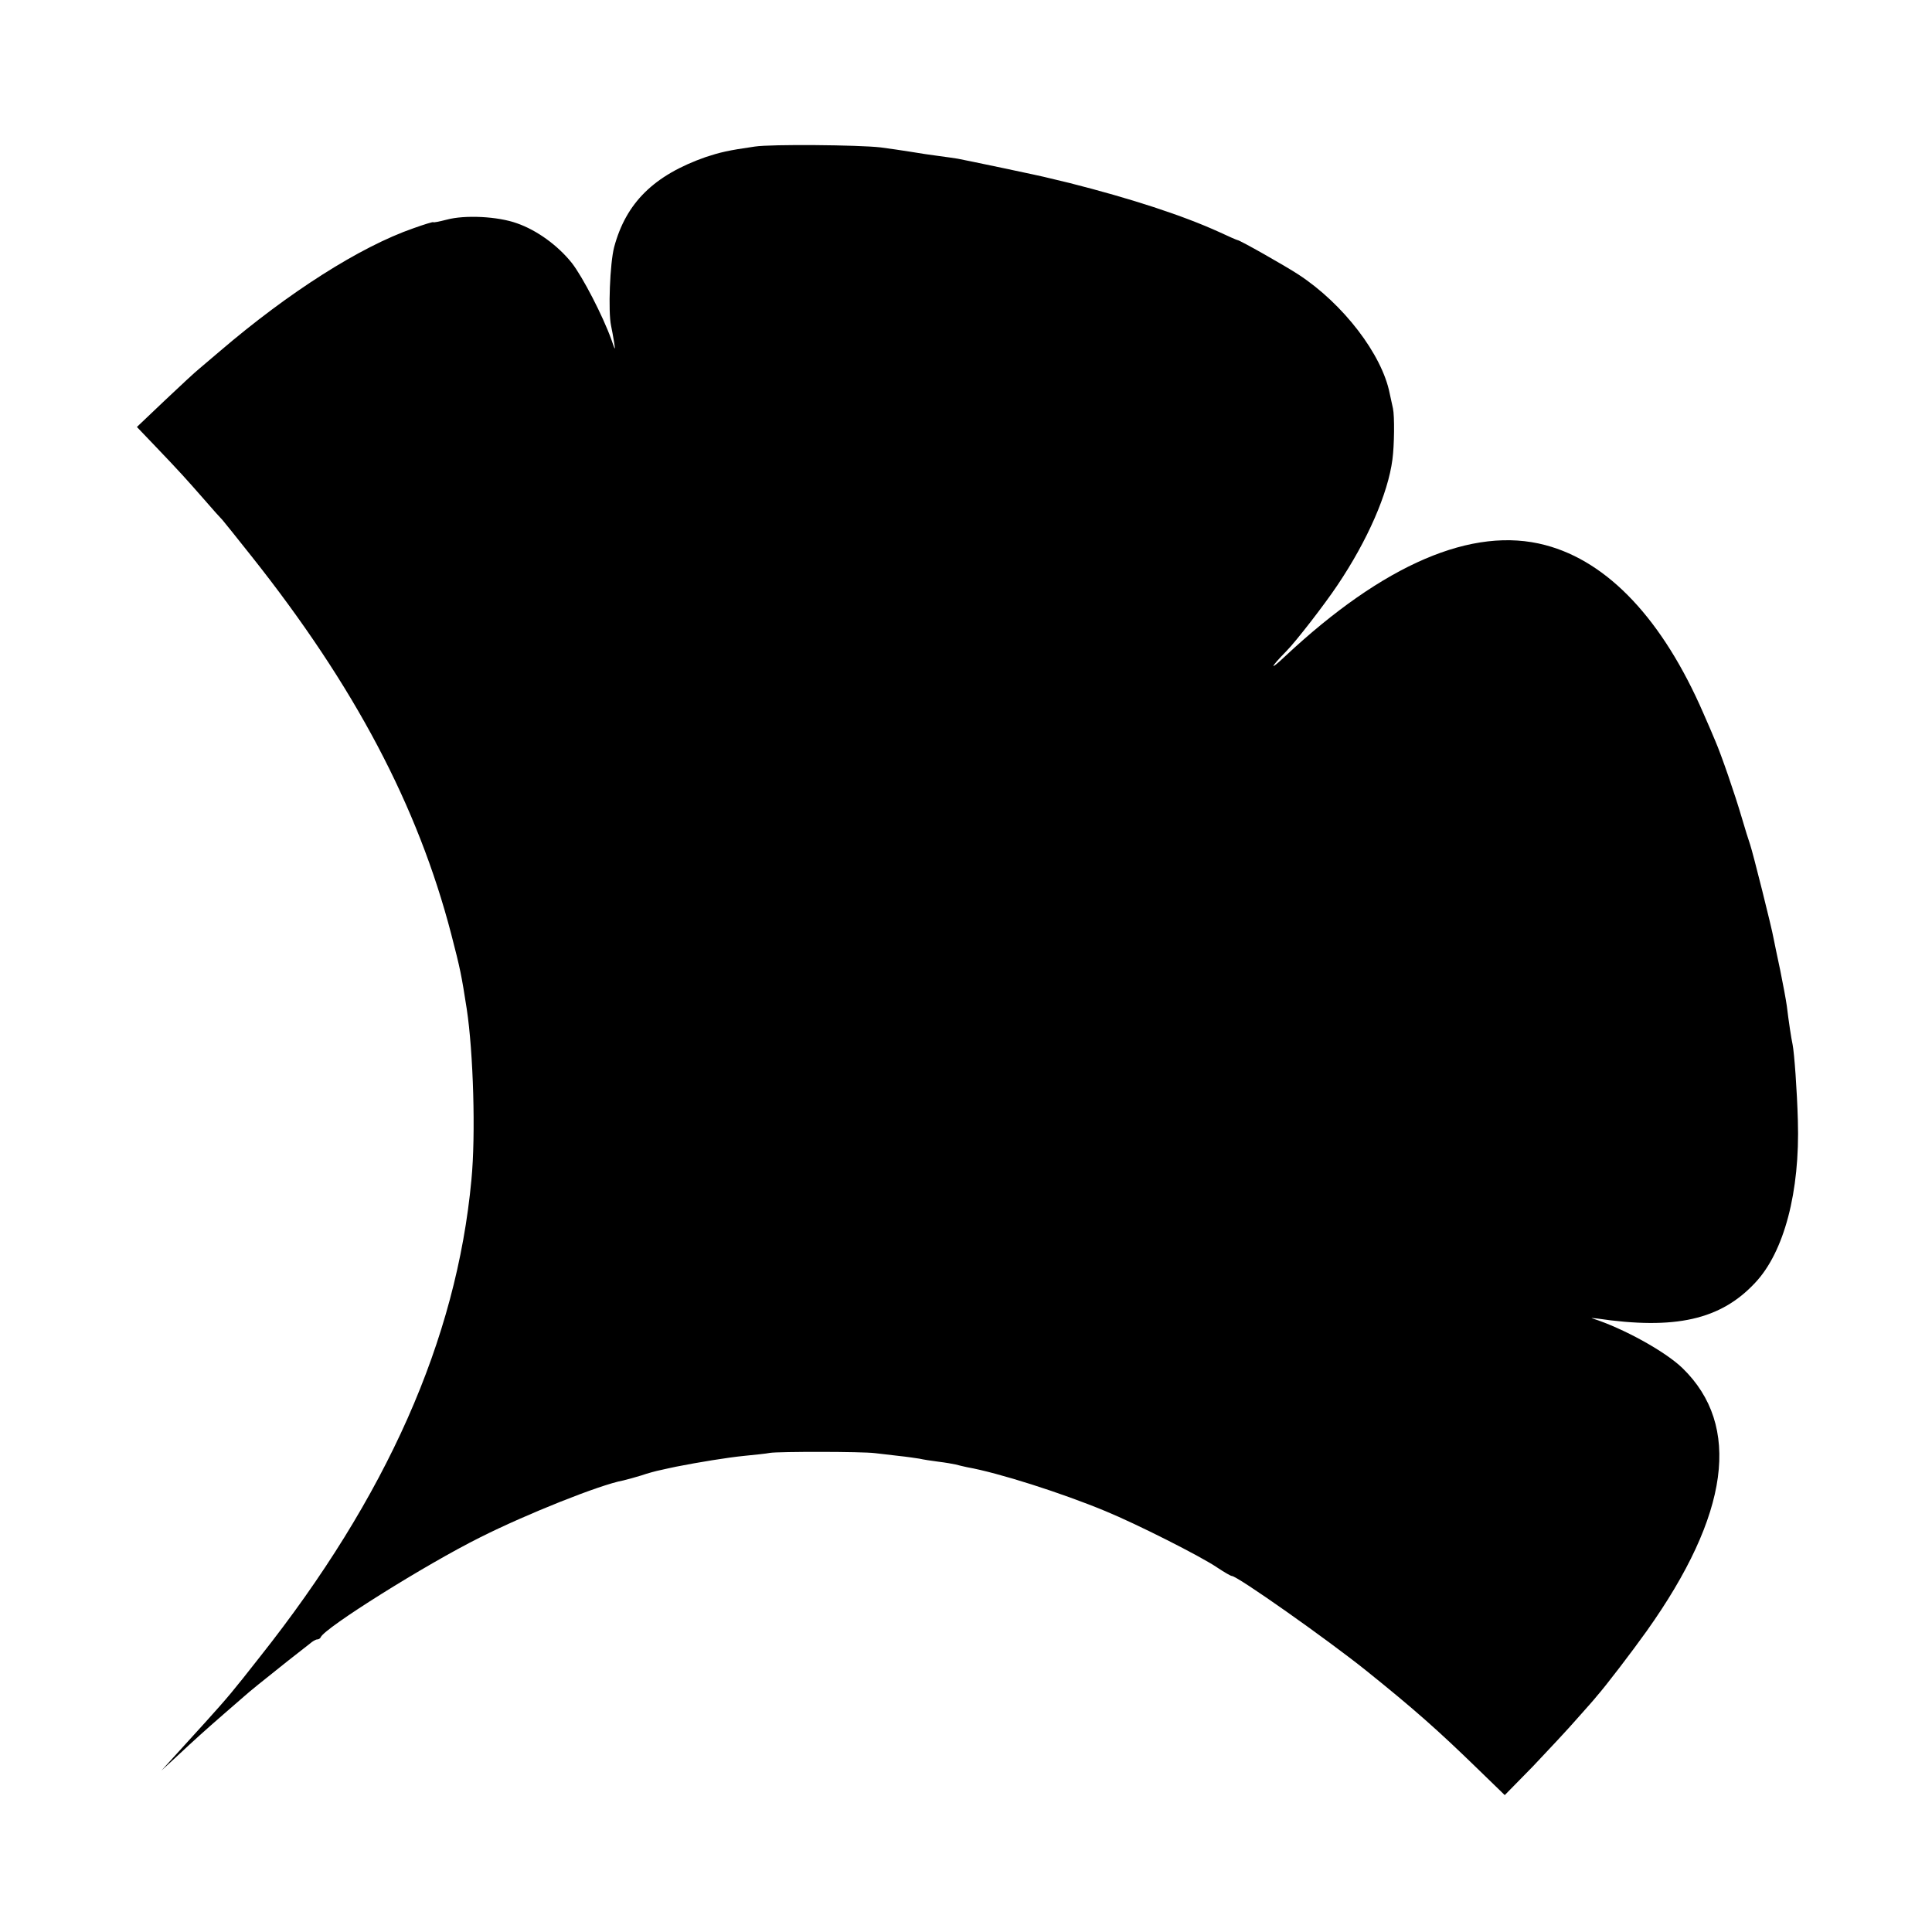
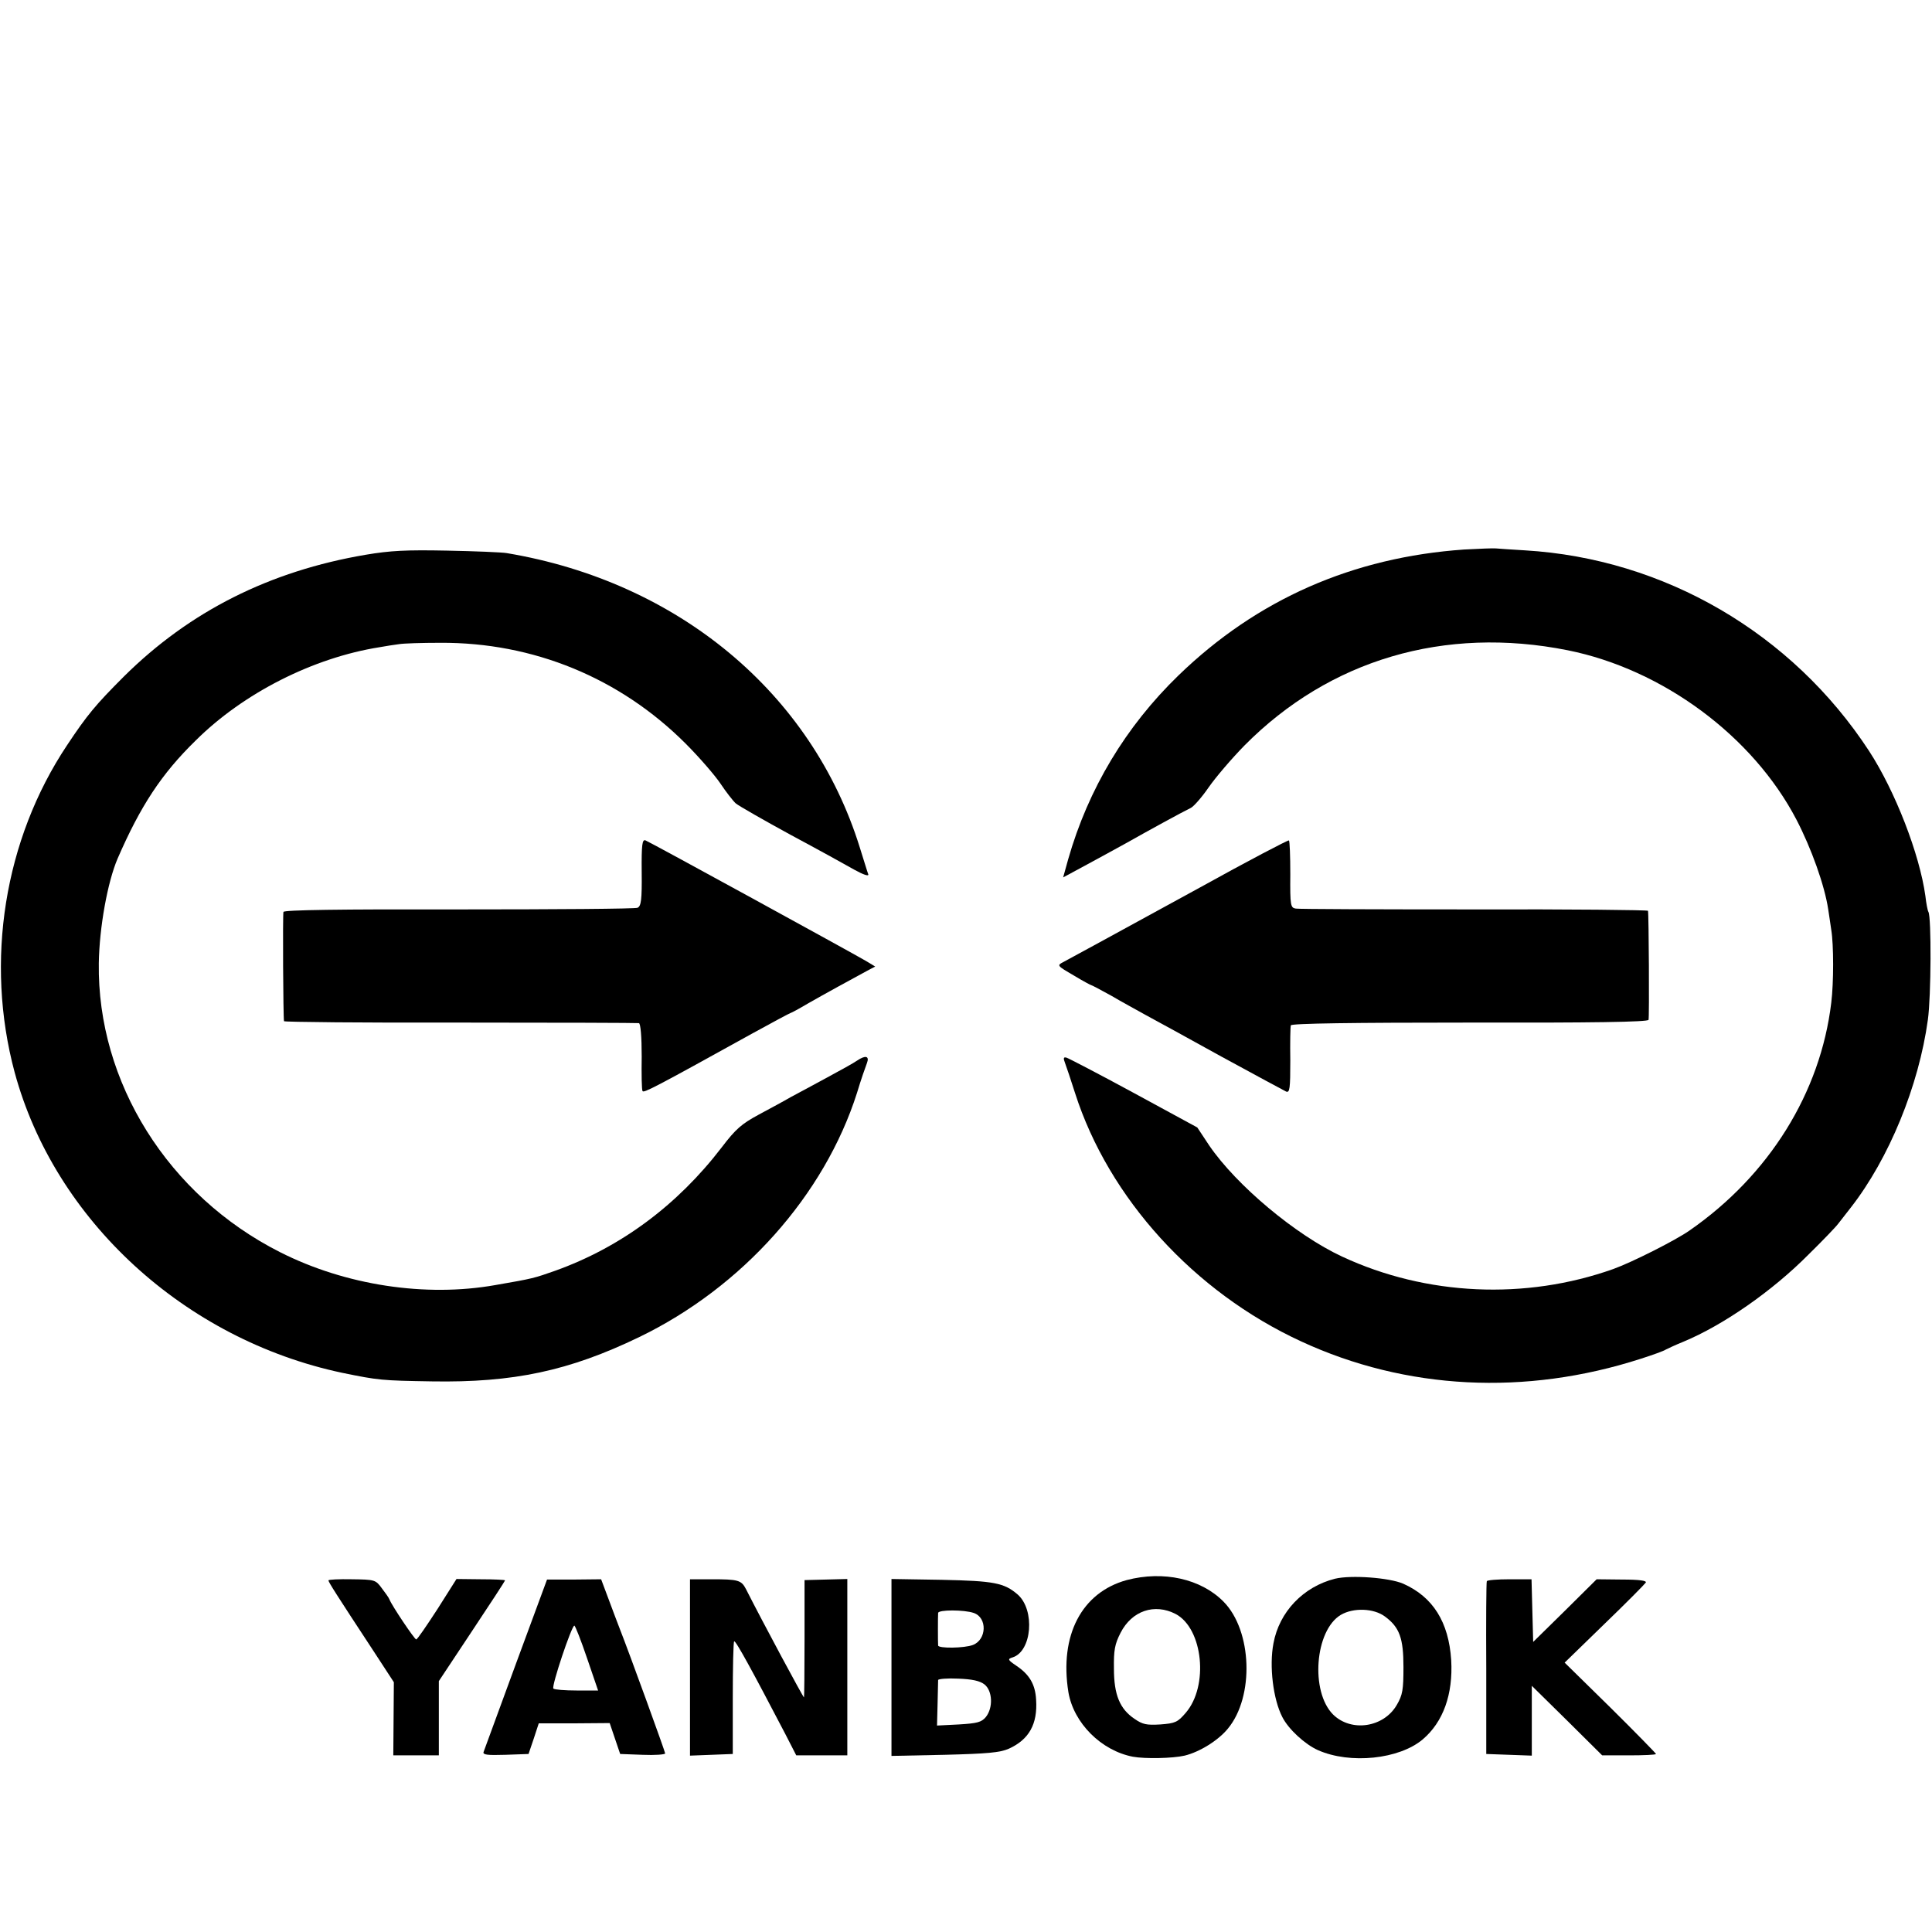
<svg xmlns="http://www.w3.org/2000/svg" version="1.0" width="700pt" height="700pt" viewBox="0 0 700 700" preserveAspectRatio="xMidYMid meet">
  <g transform="translate(0,700) scale(0.1,-0.1)" fill="#000000" stroke="none">
-     <path d="M2735 6469 c-98 -14 -126 -21 -178 -38 -188 -66 -289 -166 -332 -327 -15 -58 -22 -232 -11 -284 3 -14 8 -41 11 -60 5 -32 4 -31 -10 10 -31 86 -104 227 -143 277 -51 64 -127 119 -199 144 -69 25 -189 31 -255 13 -27 -7 -48 -11 -48 -9 0 2 -33 -8 -72 -22 -193 -67 -452 -232 -702 -446 -27 -23 -60 -51 -73 -62 -14 -11 -70 -63 -126 -116 l-101 -96 66 -69 c90 -94 114 -121 178 -194 30 -35 60 -68 66 -74 5 -6 53 -65 105 -131 374 -471 603 -905 724 -1370 33 -127 37 -148 56 -270 24 -157 33 -457 17 -620 -54 -579 -307 -1149 -767 -1729 -98 -125 -114 -144 -196 -235 -54 -59 -60 -66 -120 -132 l-40 -44 50 46 c76 71 104 96 175 158 36 31 70 61 76 66 14 13 72 60 154 125 36 28 73 57 83 65 9 8 21 15 26 15 5 0 11 3 13 8 14 34 381 264 578 362 167 84 435 191 518 206 13 3 42 11 65 18 23 8 56 17 72 20 17 4 41 9 55 12 81 16 185 33 245 39 39 4 81 8 95 11 32 5 334 5 380 -1 19 -2 58 -7 86 -10 29 -3 62 -8 75 -10 13 -3 44 -8 69 -11 25 -3 53 -8 62 -10 10 -3 29 -7 42 -10 113 -20 342 -93 501 -159 112 -46 346 -164 406 -205 24 -16 48 -30 52 -30 20 0 346 -230 487 -343 173 -139 259 -215 403 -355 l99 -96 102 104 c55 58 128 136 161 174 33 37 65 73 70 80 32 36 129 163 181 236 301 423 344 745 130 953 -63 61 -216 145 -326 180 -8 2 -1 2 15 0 284 -42 449 -5 574 129 105 111 163 330 155 588 -3 110 -13 245 -19 275 -5 23 -14 82 -21 140 -3 22 -14 81 -24 130 -11 50 -21 101 -24 115 -6 36 -75 311 -85 340 -5 14 -19 59 -31 100 -24 82 -74 227 -95 275 -7 17 -26 62 -43 100 -147 339 -345 550 -573 610 -263 70 -586 -69 -944 -404 -57 -54 -54 -41 5 19 35 35 140 171 186 240 109 162 183 332 199 455 7 51 8 158 2 185 -2 8 -7 33 -12 55 -28 141 -168 324 -330 430 -47 31 -213 125 -221 125 -2 0 -32 13 -66 29 -134 61 -322 122 -543 178 -33 8 -67 16 -75 18 -25 7 -303 65 -330 70 -14 2 -45 7 -70 10 -25 3 -70 10 -100 15 -30 5 -80 12 -110 16 -79 9 -396 12 -455 3z" />
+     <path d="M5305 5009 c-403 -28 -750 -180 -1035 -456 -191 -185 -327 -411 -400 -667 l-18 -65 76 41 c42 23 111 60 152 83 78 44 200 111 235 128 11 6 40 39 64 74 25 36 83 104 130 152 308 311 725 434 1171 345 344 -69 671 -311 829 -614 54 -104 102 -238 115 -325 2 -16 8 -50 11 -74 9 -54 9 -192 0 -264 -39 -326 -225 -625 -513 -825 -51 -36 -210 -116 -277 -140 -318 -113 -677 -97 -982 45 -168 78 -383 258 -482 403 l-43 65 -230 125 c-127 69 -237 126 -244 128 -11 3 -12 -2 -5 -20 5 -13 21 -61 36 -108 122 -381 431 -721 819 -900 380 -176 813 -198 1231 -63 44 14 85 29 90 33 6 3 35 17 65 29 144 60 321 183 452 315 51 50 100 101 108 112 8 10 29 37 46 59 138 177 246 440 279 680 12 85 13 373 2 391 -3 5 -8 31 -11 58 -21 151 -109 379 -204 525 -279 427 -742 697 -1247 727 -49 3 -97 6 -105 7 -8 1 -60 -1 -115 -4z" />
+     <path d="M1325 4990 c-348 -59 -638 -205 -876 -441 -102 -102 -133 -139 -206 -249 -228 -342 -298 -783 -190 -1185 145 -536 616 -968 1187 -1089 132 -27 142 -28 325 -31 295 -5 497 38 750 160 375 181 672 515 790 885 14 47 31 95 36 108 10 26 -5 30 -36 9 -11 -8 -60 -35 -110 -62 -49 -27 -108 -58 -130 -70 -22 -13 -74 -41 -115 -63 -63 -34 -84 -52 -135 -119 -161 -210 -366 -362 -603 -447 -77 -27 -78 -28 -217 -52 -253 -45 -543 -1 -780 119 -406 205 -663 616 -657 1047 2 131 32 295 68 379 83 191 159 307 283 428 173 172 426 300 666 338 22 4 54 9 70 11 17 3 84 5 150 5 337 2 651 -127 889 -365 50 -50 107 -116 127 -146 20 -30 45 -62 55 -71 11 -9 100 -60 199 -114 99 -53 204 -111 232 -127 31 -17 51 -24 49 -16 -3 7 -16 51 -31 98 -174 559 -658 962 -1279 1066 -17 3 -114 7 -216 9 -149 3 -206 0 -295 -15z" />
+     <path d="M2325 3839 c1 -99 -2 -122 -15 -128 -8 -4 -299 -6 -647 -6 -435 1 -633 -2 -636 -9 -3 -10 -1 -382 2 -396 0 -3 288 -6 639 -5 350 0 642 -1 647 -2 6 -2 10 -49 10 -121 -1 -64 0 -121 3 -125 4 -8 41 11 395 207 76 42 140 76 142 76 2 0 30 15 62 34 54 31 167 93 221 122 l23 12 -33 20 c-51 30 -783 431 -799 437 -12 5 -15 -14 -14 -116z" />
+     <path d="M4345 3783 c-346 -189 -457 -250 -493 -269 -23 -12 -22 -13 38 -48 33 -20 63 -36 65 -36 2 0 34 -17 72 -38 37 -22 93 -52 123 -69 30 -16 154 -84 275 -151 121 -66 227 -123 235 -127 13 -5 15 11 15 112 -1 65 0 123 2 128 2 7 227 10 648 10 440 -1 646 2 648 10 3 9 1 382 -2 395 0 3 -283 6 -628 5 -346 0 -637 1 -648 3 -19 3 -21 10 -20 124 0 66 -2 121 -5 123 -3 2 -150 -75 -325 -172z" />
+     <path d="M4082 1275 c-163 -45 -244 -200 -211 -406 19 -112 119 -212 234 -234 44 -8 144 -6 187 4 54 13 122 55 157 98 96 116 88 355 -16 460 -82 83 -218 113 -351 78z m178 -123 c99 -53 120 -261 36 -358 -29 -34 -38 -38 -92 -42 -50 -3 -64 0 -93 20 -54 36 -75 88 -75 182 -1 67 3 89 24 130 41 80 123 108 200 68z" />
+     <path d="M4837 1280 c-115 -29 -202 -120 -223 -234 -16 -83 -1 -203 32 -267 22 -44 82 -99 129 -120 117 -52 295 -33 380 39 74 63 110 163 103 287 -9 138 -66 229 -174 277 -51 22 -189 32 -247 18z m181 -137 c53 -39 67 -79 67 -183 0 -82 -3 -101 -24 -137 -47 -82 -165 -100 -231 -35 -83 83 -66 305 28 361 46 27 120 24 160 -6z" />
+     <path d="M1190 1274 c0 -6 28 -50 162 -254 l75 -115 -1 -133 -1 -132 83 0 82 0 0 134 0 135 120 181 c66 99 120 182 120 184 0 2 -39 4 -88 4 l-88 1 -69 -109 c-39 -60 -73 -110 -77 -110 -6 0 -88 122 -97 145 -2 6 -15 24 -28 41 -22 30 -25 31 -108 32 -47 1 -85 -1 -85 -4z" />
+     <path d="M1869 971 c-62 -168 -114 -312 -117 -319 -3 -10 14 -12 79 -10 l84 3 19 56 18 55 129 0 128 1 19 -56 19 -56 81 -3 c45 -2 82 1 82 5 0 6 -128 359 -165 453 -7 19 -26 67 -40 106 l-27 72 -98 -1 -98 0 -113 -306z m258 21 l40 -117 -78 0 c-42 0 -80 3 -84 7 -8 7 66 228 76 228 3 0 24 -53 46 -118z" />
+     <path d="M2500 959 l0 -320 78 3 77 3 0 202 c0 111 2 204 5 206 5 5 67 -109 185 -335 l40 -78 93 0 92 0 0 319 0 320 -77 -2 -78 -2 0 -212 c0 -117 -1 -213 -2 -213 -3 0 -145 264 -210 392 -17 33 -28 36 -125 36 l-78 0 0 -319z" />
+     <path d="M3230 959 l0 -321 193 4 c155 4 200 8 232 22 73 33 105 89 99 178 -3 55 -24 91 -72 123 -31 21 -32 24 -13 30 70 22 82 172 18 228 -49 42 -85 49 -274 53 l-183 3 0 -320z m298 197 c50 -17 47 -97 -3 -116 -31 -12 -125 -13 -126 -2 -1 10 -1 105 0 118 1 12 94 12 129 0z m39 -259 c29 -23 32 -84 5 -118 -16 -19 -31 -23 -98 -27 l-79 -4 2 78 c1 44 2 83 2 87 1 4 33 7 73 5 51 -2 78 -8 95 -21z" />
+     <path d="M5387 1271 c-2 -3 -3 -145 -2 -316 l0 -310 83 -3 82 -3 0 126 0 127 128 -126 127 -126 98 0 c53 0 97 2 97 5 0 2 -74 78 -165 168 l-166 163 144 140 c79 76 146 144 150 150 4 7 -23 11 -86 11 l-92 1 -115 -114 -115 -113 -3 113 -3 114 -79 0 c-44 0 -82 -3 -83 -7z" />
  </g>
</svg>
